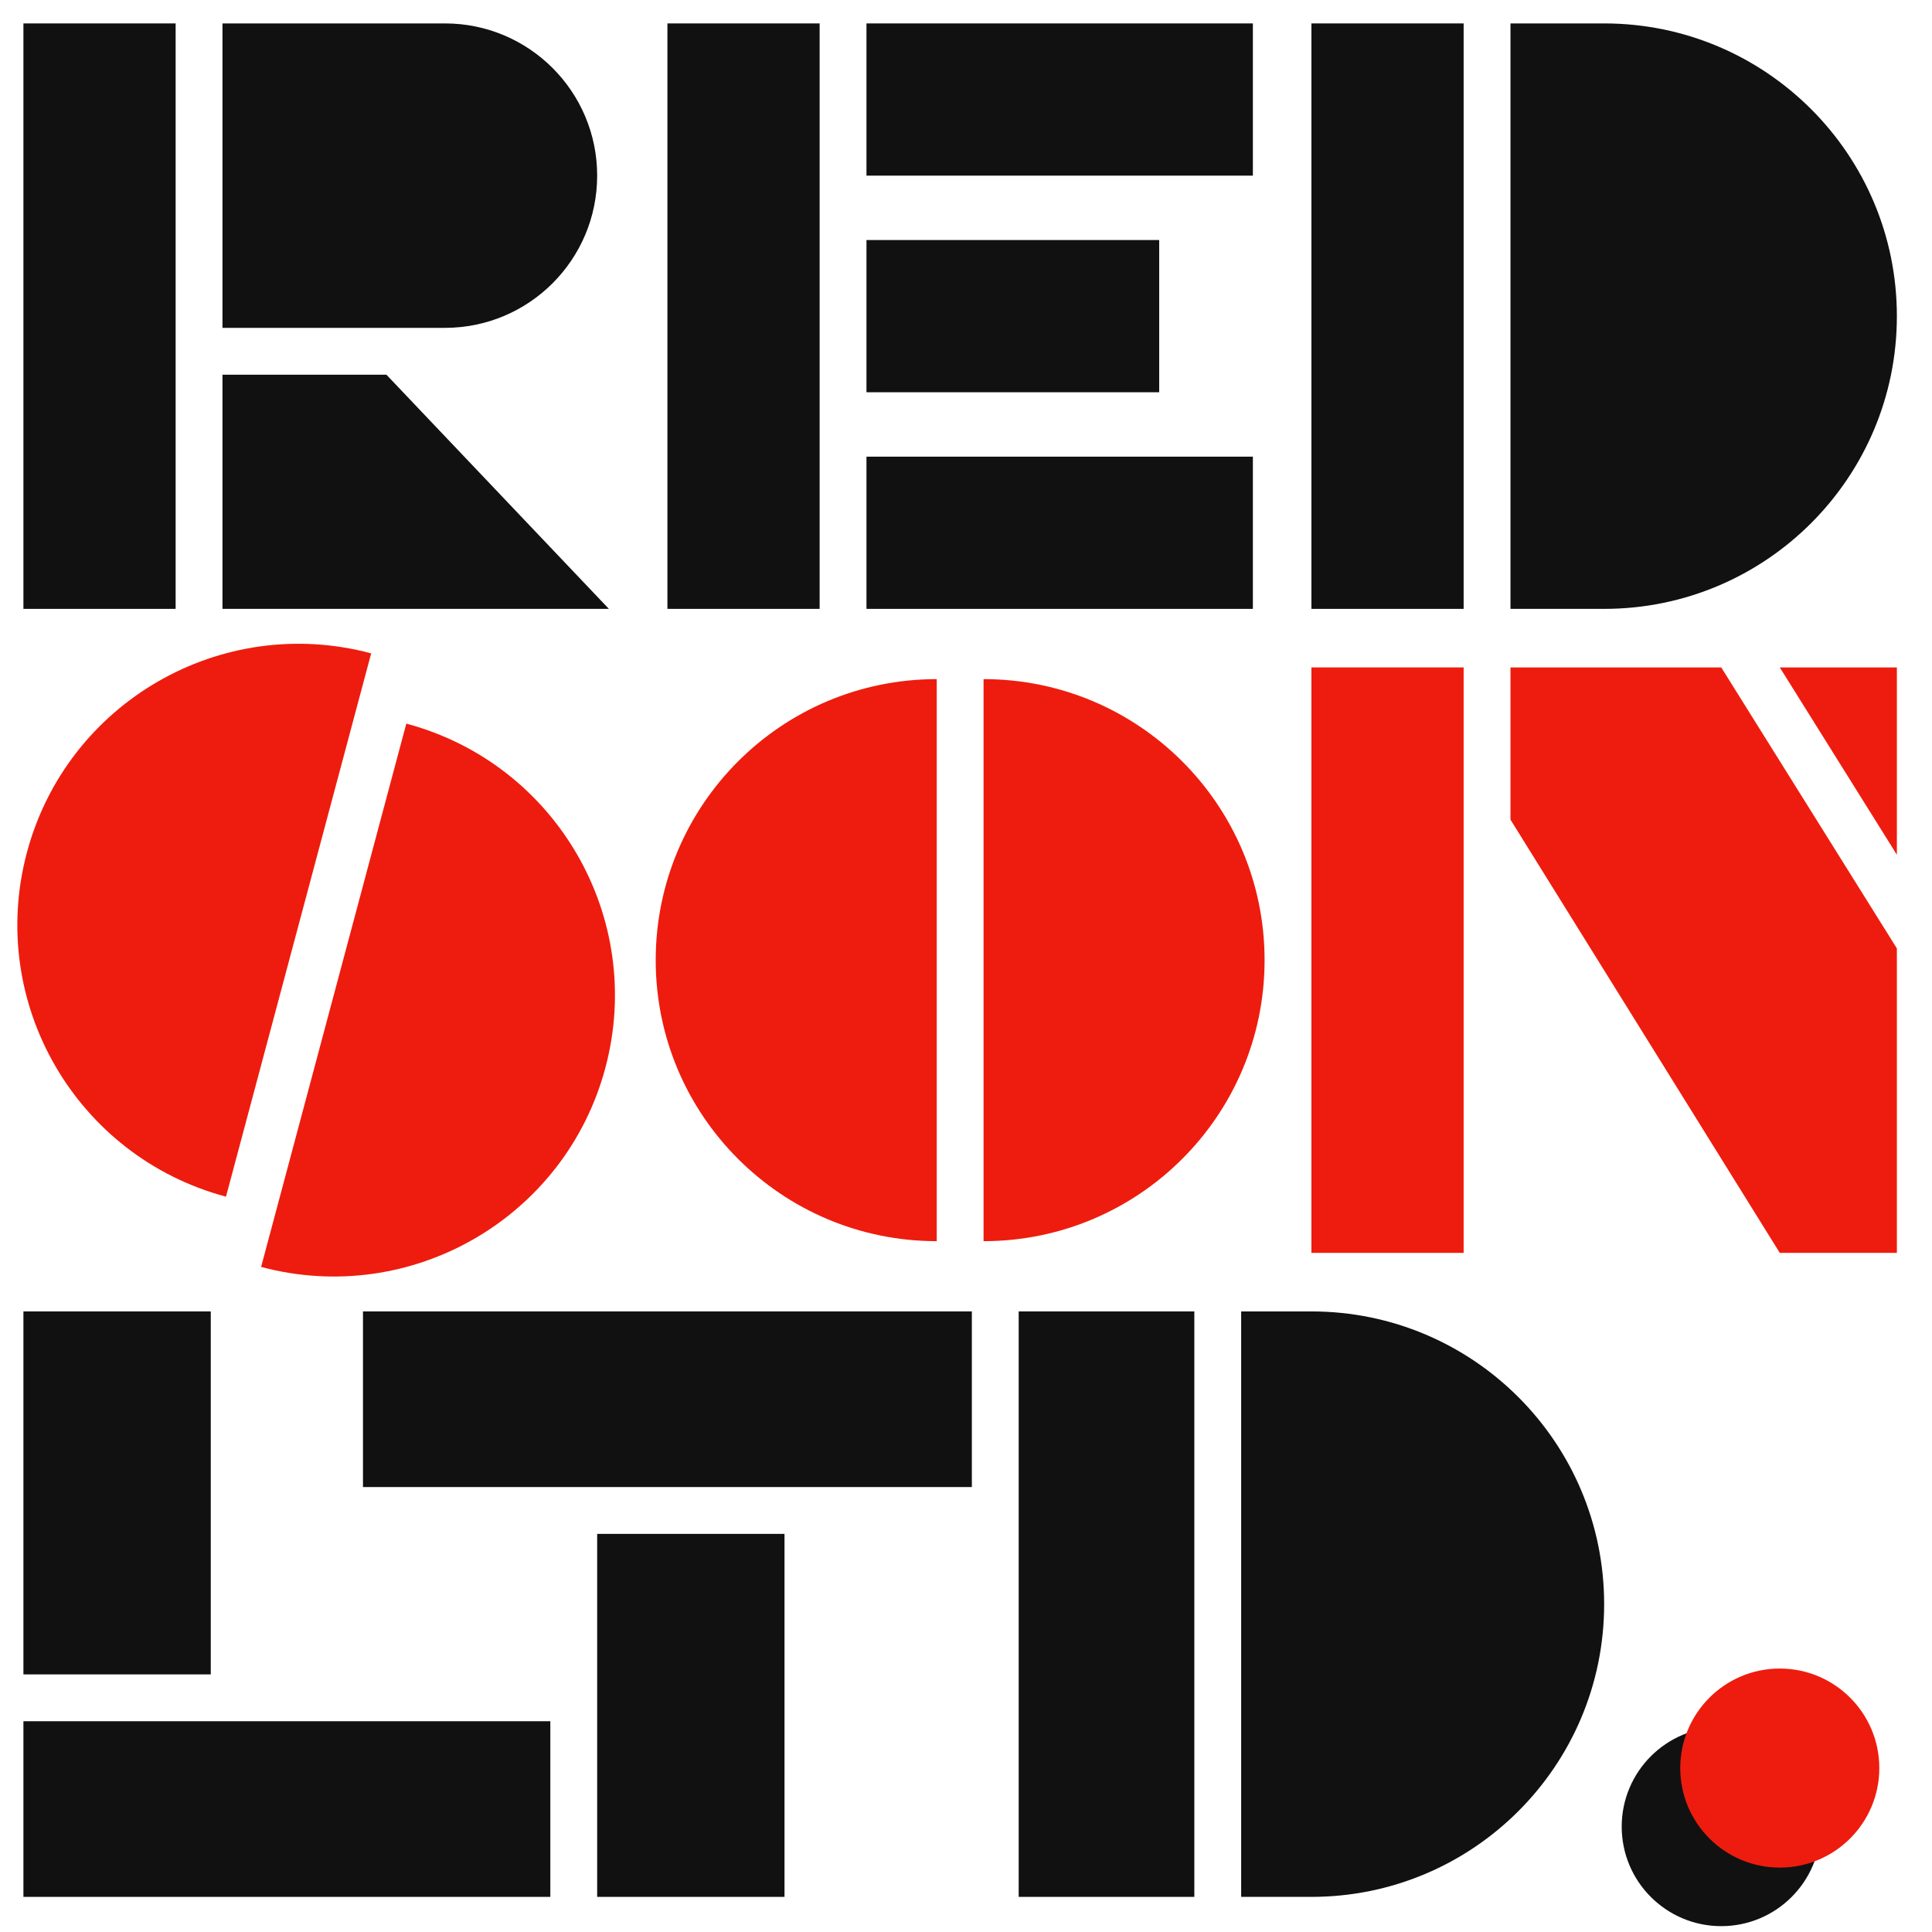
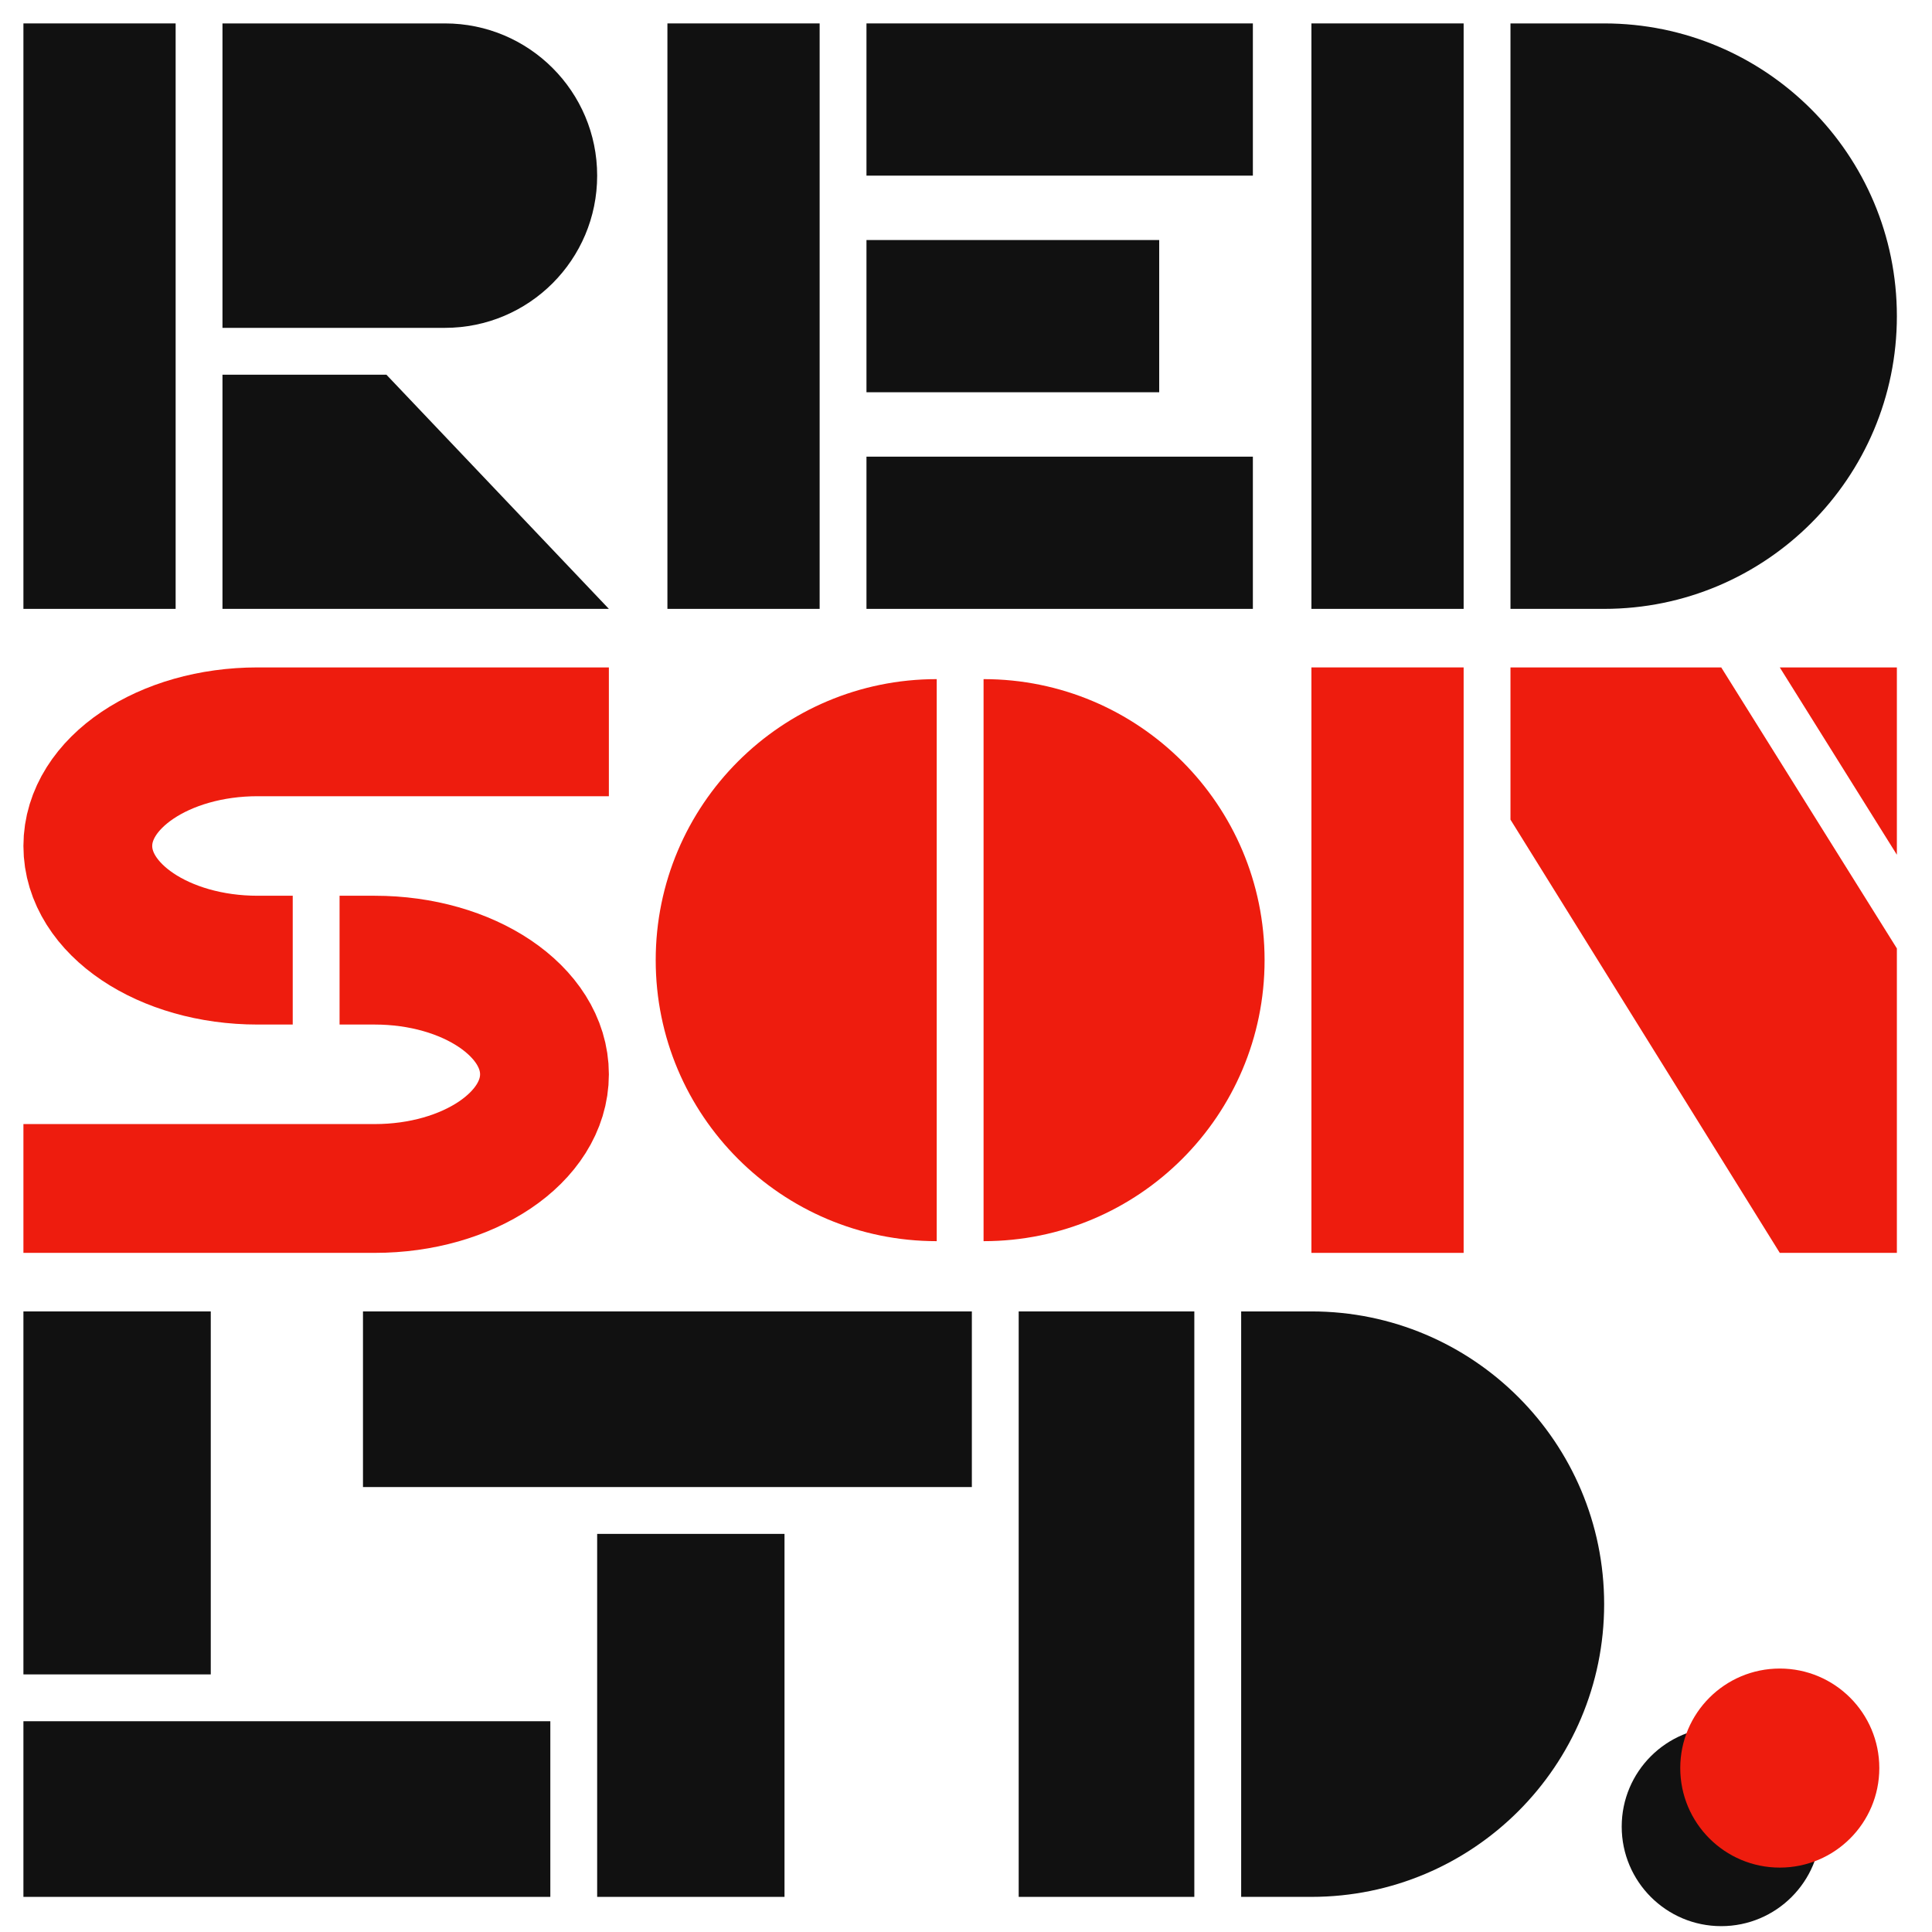
<svg xmlns="http://www.w3.org/2000/svg" viewBox="-4 -4 330 330">
  <g fill="#111111">
    <rect x="0" y="0" width="26" height="100" />
    <path d="M34 0H72A26 26 0 0 1 72 52H34Z" />
    <path d="M34 60H62L100 100H34Z" />
    <rect x="110" y="0" width="26" height="100" />
    <rect x="144" y="0" width="66" height="26" />
    <rect x="144" y="37" width="50" height="26" />
    <rect x="144" y="74" width="66" height="26" />
    <rect x="220" y="0" width="26" height="100" />
    <path d="M254 0H270A50 50 0 0 1 270 100H254Z" />
    <g transform="translate(0 220)">
      <rect x="0" y="0" width="32" height="62" />
      <rect x="0" y="70" width="90" height="30" />
      <rect x="58" y="0" width="104" height="30" />
      <rect x="98" y="38" width="32" height="62" />
      <rect x="170" y="0" width="30" height="100" />
      <path d="M208 0H220A50 50 0 0 1 220 100H208Z" />
      <circle cx="290" cy="88" r="17" />
    </g>
  </g>
-   <g fill="#ee1c0e">
+   <g fill="#ee1c0e" stroke="#ee1c0e" stroke-width="0">
    <g transform="translate(0 110)">
-       <path transform="translate(-3 -6)" d="M62.4 3.6A48 48 0 0 0 37.6 96.4Z" />
-       <path transform="translate(3 6)" d="M62.4 3.6A48 48 0 0 1 37.6 96.4Z" />
+       <g fill="none" stroke-width="22">
+         <path d="M100 11H40A29 19.5 0 0 0 40 50H46" />
+         <path d="M54 50H60A29 19.5 0 0 1 60 89H0" />
+       </g>
      <path d="M156 2A48 48 0 0 0 156 98Z" />
      <path d="M164 2A48 48 0 0 1 164 98Z" />
      <rect x="220" y="0" width="26" height="100" />
      <path d="M254 0H290L320 48V100H300L254 26Z" />
      <path d="M300 0H320V32Z" />
    </g>
    <circle cx="300" cy="298" r="17" />
  </g>
</svg>
